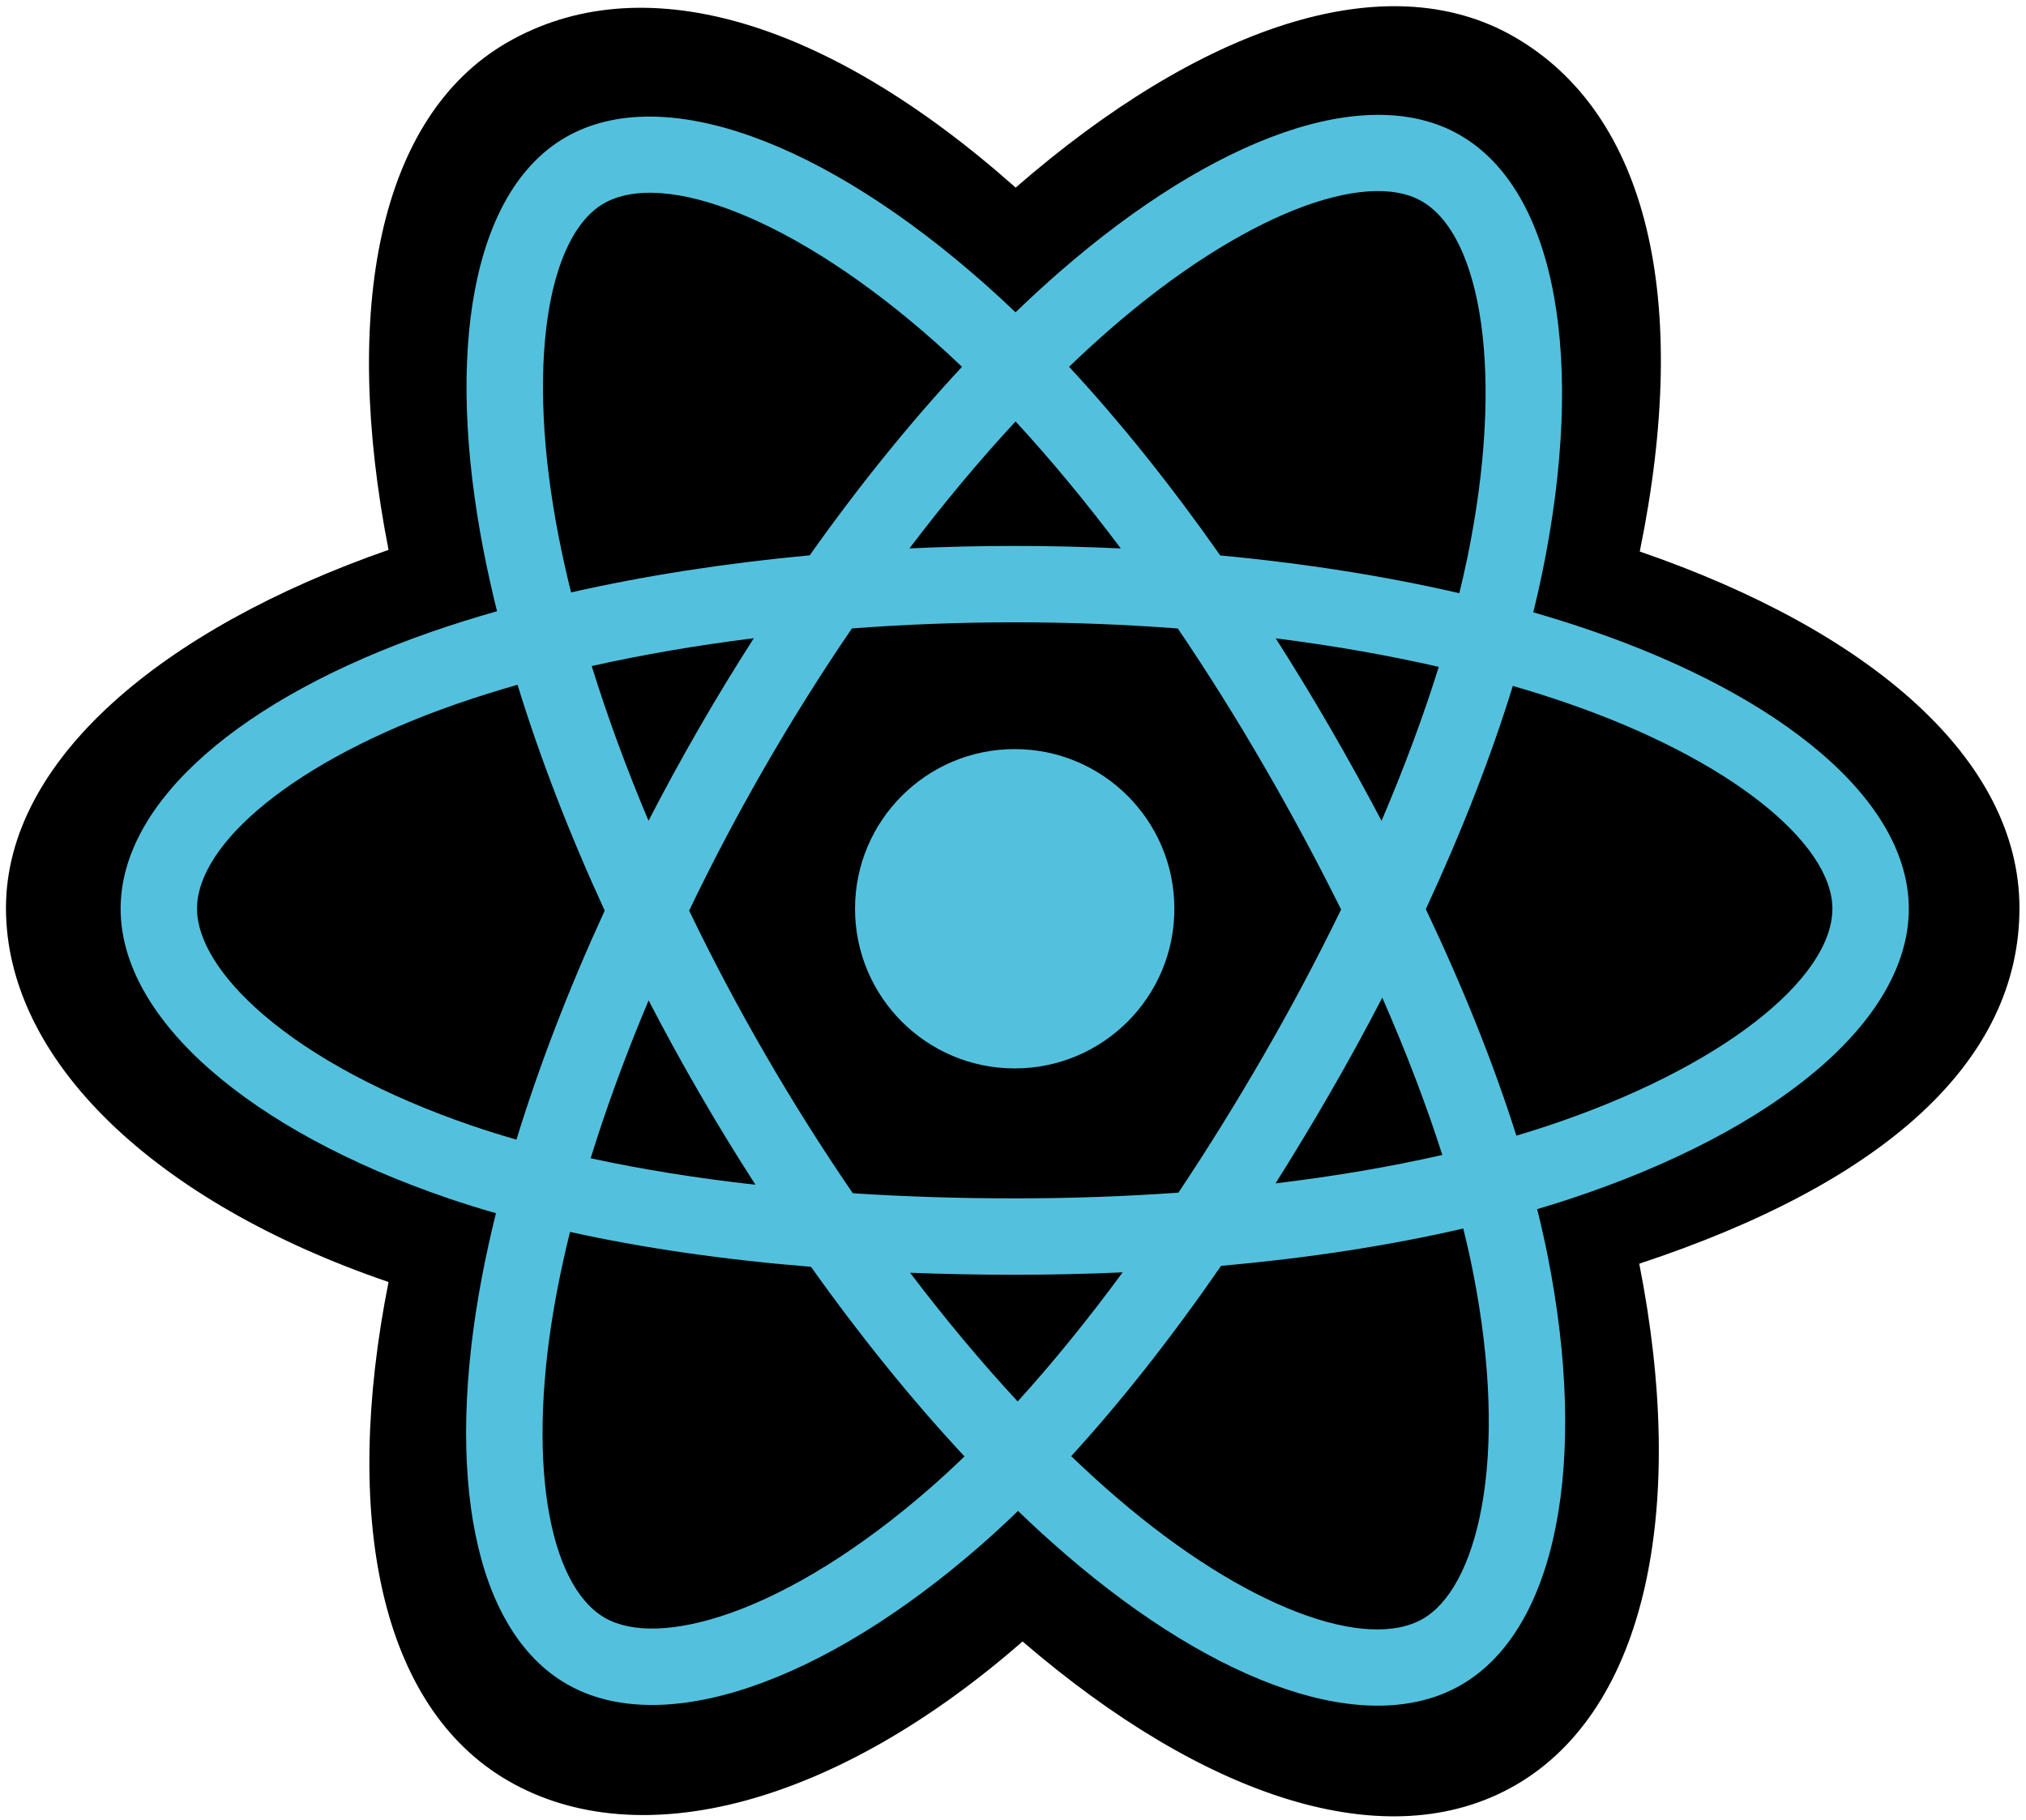
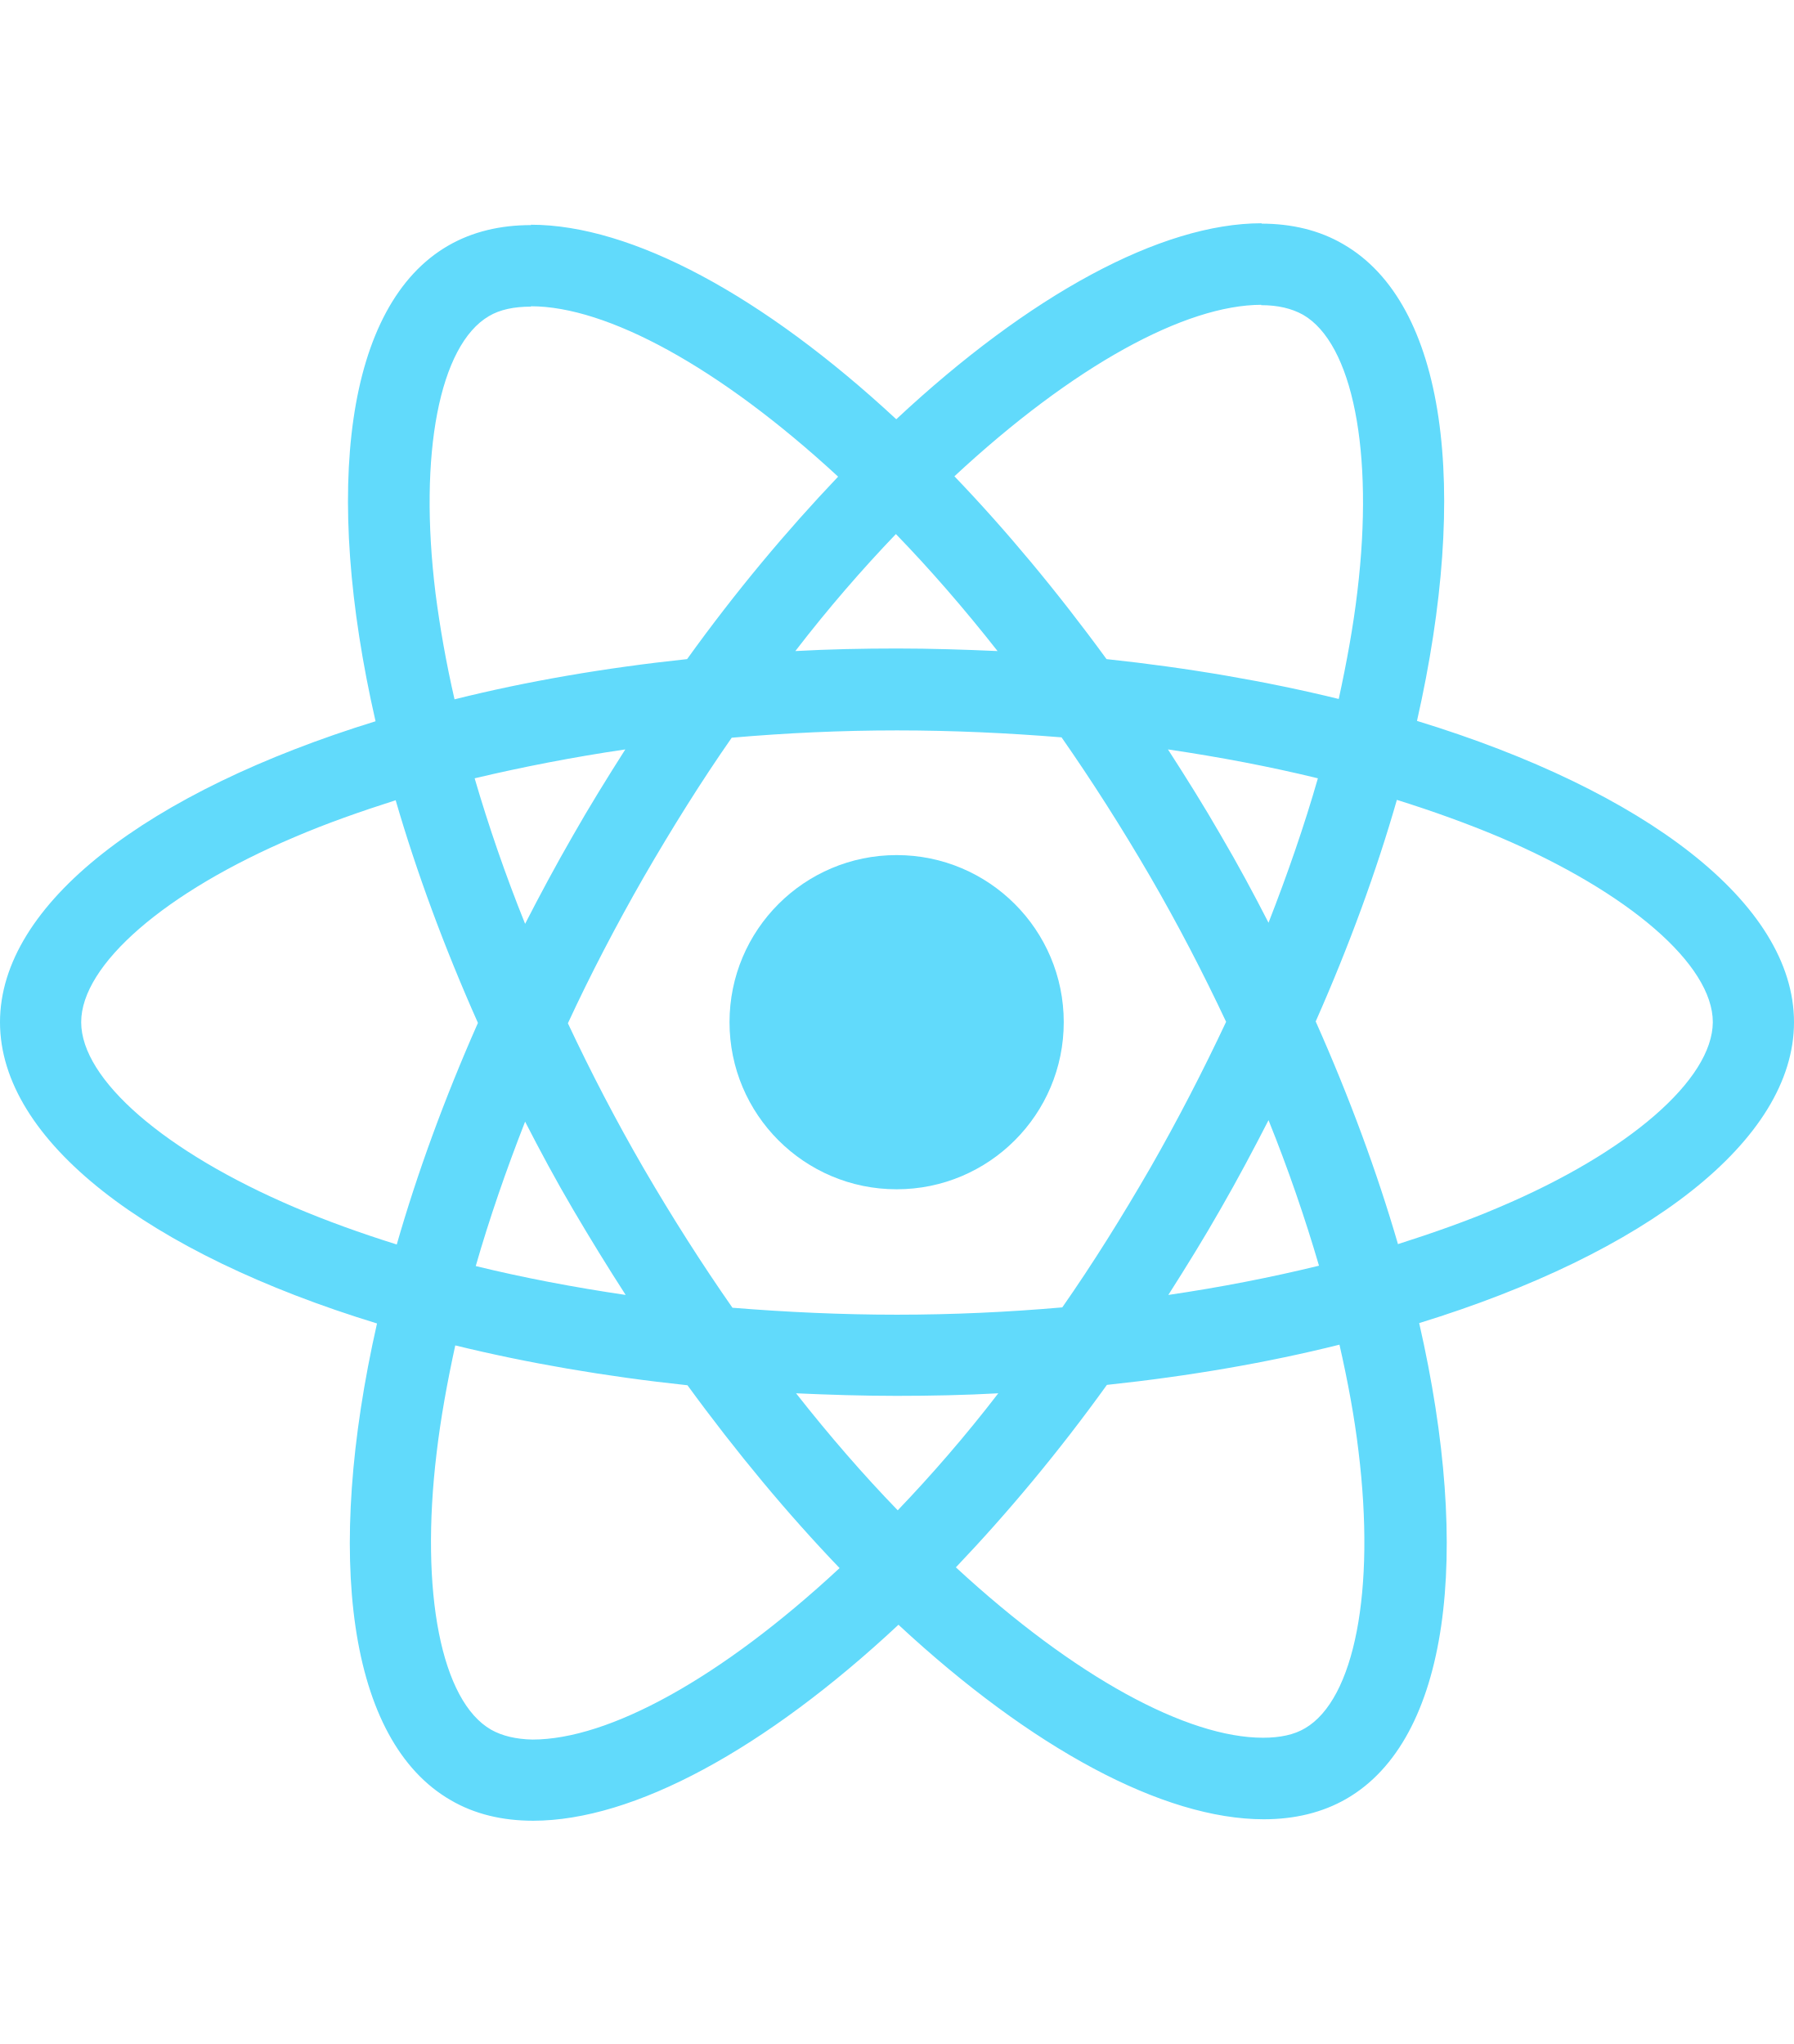
- <svg xmlns="http://www.w3.org/2000/svg" width="2500" height="2246" preserveAspectRatio="xMinYMin meet" viewBox="0 0 256 230" id="react">
-   <path d="M.754 114.75c0 19.215 18.763 37.152 48.343 47.263-5.907 29.737-1.058 53.706 15.136 63.045 16.645 9.6 41.443 2.955 64.98-17.62 22.943 19.744 46.13 27.514 62.31 18.148 16.63-9.627 21.687-35.221 15.617-65.887 30.81-10.186 48.044-25.481 48.044-44.949 0-18.769-18.797-35.006-47.979-45.052 6.535-31.933.998-55.32-15.867-65.045-16.259-9.376-39.716-1.204-62.996 19.056C104.122 2.205 80.897-4.36 64.05 5.392 47.806 14.795 43.171 39.2 49.097 69.487 20.515 79.452.754 96.057.754 114.75z" />
-   <path fill="#53C1DE" d="M201.025 79.674a151.364 151.364 0 0 0-7.274-2.292 137.5 137.5 0 0 0 1.124-4.961c5.506-26.728 1.906-48.26-10.388-55.348-11.787-6.798-31.065.29-50.535 17.233a151.136 151.136 0 0 0-5.626 5.163 137.573 137.573 0 0 0-3.744-3.458c-20.405-18.118-40.858-25.752-53.139-18.643-11.776 6.817-15.264 27.06-10.307 52.39a150.91 150.91 0 0 0 1.67 7.484c-2.894.822-5.689 1.698-8.363 2.63-23.922 8.34-39.2 21.412-39.2 34.97 0 14.004 16.4 28.05 41.318 36.566a128.44 128.44 0 0 0 6.11 1.91 147.813 147.813 0 0 0-1.775 8.067c-4.726 24.89-1.035 44.653 10.71 51.428 12.131 6.995 32.491-.195 52.317-17.525 1.567-1.37 3.14-2.823 4.715-4.346a148.34 148.34 0 0 0 6.108 5.573c19.204 16.525 38.17 23.198 49.905 16.405 12.12-7.016 16.058-28.247 10.944-54.078-.39-1.973-.845-3.988-1.355-6.04 1.43-.422 2.833-.858 4.202-1.312 25.904-8.582 42.757-22.457 42.757-36.648 0-13.607-15.77-26.767-40.174-35.168z" />
-   <path d="M195.406 142.328c-1.235.409-2.503.804-3.795 1.187-2.86-9.053-6.72-18.68-11.442-28.625 4.507-9.71 8.217-19.213 10.997-28.208 2.311.67 4.555 1.375 6.717 2.12 20.91 7.197 33.664 17.84 33.664 26.04 0 8.735-13.775 20.075-36.14 27.486zm-9.28 18.389c2.261 11.422 2.584 21.749 1.086 29.822-1.346 7.254-4.052 12.09-7.398 14.027-7.121 4.122-22.35-1.236-38.772-15.368-1.883-1.62-3.78-3.35-5.682-5.18 6.367-6.964 12.73-15.06 18.94-24.05 10.924-.969 21.244-2.554 30.603-4.717.46 1.86.87 3.683 1.223 5.466zm-93.85 43.137c-6.957 2.457-12.498 2.527-15.847.596-7.128-4.11-10.09-19.98-6.049-41.265a138.507 138.507 0 0 1 1.65-7.502c9.255 2.047 19.5 3.52 30.45 4.408 6.251 8.797 12.798 16.883 19.396 23.964a118.863 118.863 0 0 1-4.305 3.964c-8.767 7.664-17.552 13.1-25.294 15.835zm-32.593-61.58c-11.018-3.766-20.117-8.66-26.354-14-5.604-4.8-8.434-9.565-8.434-13.432 0-8.227 12.267-18.722 32.726-25.855a139.276 139.276 0 0 1 7.777-2.447c2.828 9.197 6.537 18.813 11.013 28.537-4.534 9.869-8.296 19.638-11.15 28.943a118.908 118.908 0 0 1-5.578-1.746zm10.926-74.37c-4.247-21.703-1.427-38.074 5.67-42.182 7.56-4.376 24.275 1.864 41.893 17.507 1.126 1 2.257 2.047 3.39 3.13-6.564 7.049-13.051 15.074-19.248 23.82-10.627.985-20.8 2.567-30.152 4.686a141.525 141.525 0 0 1-1.553-6.962zm97.467 24.067a306.982 306.982 0 0 0-6.871-11.3c7.21.91 14.117 2.12 20.603 3.601-1.947 6.241-4.374 12.767-7.232 19.457a336.42 336.42 0 0 0-6.5-11.758zm-39.747-38.714c4.452 4.823 8.911 10.209 13.297 16.052a284.245 284.245 0 0 0-26.706-.006c4.39-5.789 8.887-11.167 13.409-16.046zm-40.002 38.78a285.24 285.24 0 0 0-6.378 11.685c-2.811-6.667-5.216-13.222-7.18-19.552 6.447-1.443 13.322-2.622 20.485-3.517a283.79 283.79 0 0 0-6.927 11.384zm7.133 57.683c-7.4-.826-14.379-1.945-20.824-3.348 1.995-6.442 4.453-13.138 7.324-19.948a283.494 283.494 0 0 0 6.406 11.692 285.27 285.27 0 0 0 7.094 11.604zm33.136 27.389c-4.575-4.937-9.138-10.397-13.595-16.27 4.326.17 8.737.256 13.22.256 4.606 0 9.159-.103 13.64-.303-4.4 5.98-8.843 11.448-13.265 16.317zm46.072-51.032c3.02 6.884 5.566 13.544 7.588 19.877-6.552 1.495-13.625 2.699-21.078 3.593a337.537 337.537 0 0 0 6.937-11.498 306.632 306.632 0 0 0 6.553-11.972zm-14.915 7.15a316.478 316.478 0 0 1-10.84 17.49c-6.704.479-13.632.726-20.692.726-7.031 0-13.871-.219-20.458-.646A273.798 273.798 0 0 1 96.72 133.28a271.334 271.334 0 0 1-9.64-18.206 273.864 273.864 0 0 1 9.611-18.216v.002a271.252 271.252 0 0 1 10.956-17.442c6.72-.508 13.61-.774 20.575-.774 6.996 0 13.895.268 20.613.78a290.704 290.704 0 0 1 10.887 17.383 316.418 316.418 0 0 1 9.741 18.13 290.806 290.806 0 0 1-9.709 18.29zm19.913-107.792c7.566 4.364 10.509 21.961 5.755 45.038a127.525 127.525 0 0 1-1.016 4.492c-9.374-2.163-19.554-3.773-30.212-4.773-6.209-8.841-12.642-16.88-19.1-23.838a141.92 141.92 0 0 1 5.196-4.766c16.682-14.518 32.273-20.25 39.377-16.153z" />
-   <path fill="#53C1DE" d="M128.221 94.665c11.144 0 20.177 9.034 20.177 20.177 0 11.144-9.033 20.178-20.177 20.178-11.143 0-20.177-9.034-20.177-20.178 0-11.143 9.034-20.177 20.177-20.177" />
+ <svg xmlns="http://www.w3.org/2000/svg" height="2500" viewBox="175.7 78 490.6 436.9" width="2194">
+   <g fill="#61dafb">
+     <path d="m666.3 296.5c0-32.5-40.7-63.3-103.1-82.4 14.4-63.6 8-114.2-20.2-130.4-6.5-3.8-14.1-5.6-22.4-5.6v22.3c4.6 0 8.3.9 11.4 2.6 13.6 7.8 19.5 37.5 14.9 75.7-1.1 9.4-2.9 19.3-5.1 29.4-19.6-4.8-41-8.5-63.5-10.9-13.5-18.5-27.5-35.3-41.6-50 32.6-30.3 63.2-46.9 84-46.9v-22.3c-27.5 0-63.5 19.6-99.9 53.6-36.4-33.8-72.4-53.2-99.9-53.2v22.3c20.7 0 51.4 16.5 84 46.6-14 14.7-28 31.4-41.3 49.9-22.6 2.4-44 6.1-63.6 11-2.3-10-4-19.7-5.2-29-4.7-38.2 1.1-67.9 14.6-75.8 3-1.8 6.9-2.6 11.5-2.6v-22.3c-8.4 0-16 1.8-22.6 5.6-28.1 16.2-34.4 66.7-19.9 130.1-62.2 19.2-102.7 49.9-102.7 82.3 0 32.5 40.7 63.3 103.1 82.4-14.4 63.6-8 114.2 20.2 130.4 6.5 3.8 14.1 5.6 22.5 5.6 27.5 0 63.5-19.6 99.9-53.6 36.4 33.8 72.4 53.2 99.9 53.2 8.4 0 16-1.8 22.6-5.6 28.1-16.2 34.4-66.7 19.9-130.1 62-19.1 102.5-49.9 102.5-82.3zm-130.2-66.7c-3.7 12.9-8.3 26.2-13.5 39.5-4.1-8-8.4-16-13.1-24-4.6-8-9.5-15.8-14.4-23.4 14.2 2.1 27.9 4.7 41 7.9zm-45.8 106.5c-7.8 13.5-15.8 26.3-24.1 38.2-14.9 1.3-30 2-45.2 2-15.1 0-30.2-.7-45-1.9-8.3-11.9-16.4-24.6-24.2-38-7.6-13.1-14.5-26.4-20.8-39.8 6.2-13.4 13.2-26.8 20.7-39.9 7.8-13.5 15.8-26.3 24.1-38.2 14.9-1.3 30-2 45.2-2 15.1 0 30.2.7 45 1.9 8.3 11.9 16.4 24.6 24.2 38 7.6 13.1 14.5 26.4 20.8 39.8-6.3 13.4-13.2 26.8-20.7 39.9zm32.3-13c5.4 13.4 10 26.8 13.8 39.8-13.1 3.2-26.9 5.9-41.2 8 4.9-7.7 9.8-15.6 14.4-23.7 4.6-8 8.9-16.1 13-24.1zm-101.4 106.7c-9.3-9.6-18.6-20.3-27.8-32 9 .4 18.2.7 27.5.7 9.4 0 18.7-.2 27.8-.7-9 11.7-18.3 22.4-27.5 32zm-74.4-58.9c-14.2-2.1-27.9-4.7-41-7.9 3.7-12.9 8.3-26.2 13.5-39.5 4.1 8 8.4 16 13.1 24s9.5 15.8 14.4 23.4zm73.9-208.1c9.3 9.6 18.6 20.3 27.8 32-9-.4-18.2-.7-27.5-.7-9.4 0-18.7.2-27.8.7 9-11.7 18.3-22.4 27.5-32zm-74 58.9c-4.9 7.7-9.8 15.6-14.4 23.7-4.6 8-8.9 16-13 24-5.4-13.4-10-26.8-13.8-39.8 13.1-3.1 26.9-5.8 41.2-7.9zm-90.5 125.2c-35.4-15.1-58.3-34.9-58.3-50.6s22.9-35.6 58.3-50.6c8.6-3.7 18-7 27.7-10.1 5.7 19.6 13.2 40 22.5 60.9-9.2 20.8-16.6 41.1-22.2 60.6-9.9-3.1-19.3-6.5-28-10.2zm53.8 142.9c-13.6-7.8-19.5-37.5-14.9-75.7 1.1-9.4 2.9-19.3 5.1-29.4 19.6 4.8 41 8.5 63.5 10.9 13.5 18.5 27.5 35.3 41.6 50-32.6 30.3-63.2 46.9-84 46.9-4.5-.1-8.3-1-11.3-2.7zm237.2-76.2c4.7 38.2-1.1 67.9-14.6 75.8-3 1.8-6.9 2.6-11.5 2.6-20.7 0-51.4-16.5-84-46.6 14-14.7 28-31.4 41.3-49.9 22.6-2.4 44-6.1 63.6-11 2.3 10.1 4.1 19.8 5.2 29.1zm38.5-66.7c-8.6 3.7-18 7-27.7 10.1-5.7-19.6-13.2-40-22.5-60.9 9.2-20.8 16.6-41.1 22.2-60.6 9.9 3.1 19.3 6.5 28.1 10.2 35.4 15.1 58.3 34.9 58.3 50.6-.1 15.7-23 35.6-58.4 50.6z" />
+     <circle cx="420.9" cy="296.5" r="45.7" />
+   </g>
</svg>
